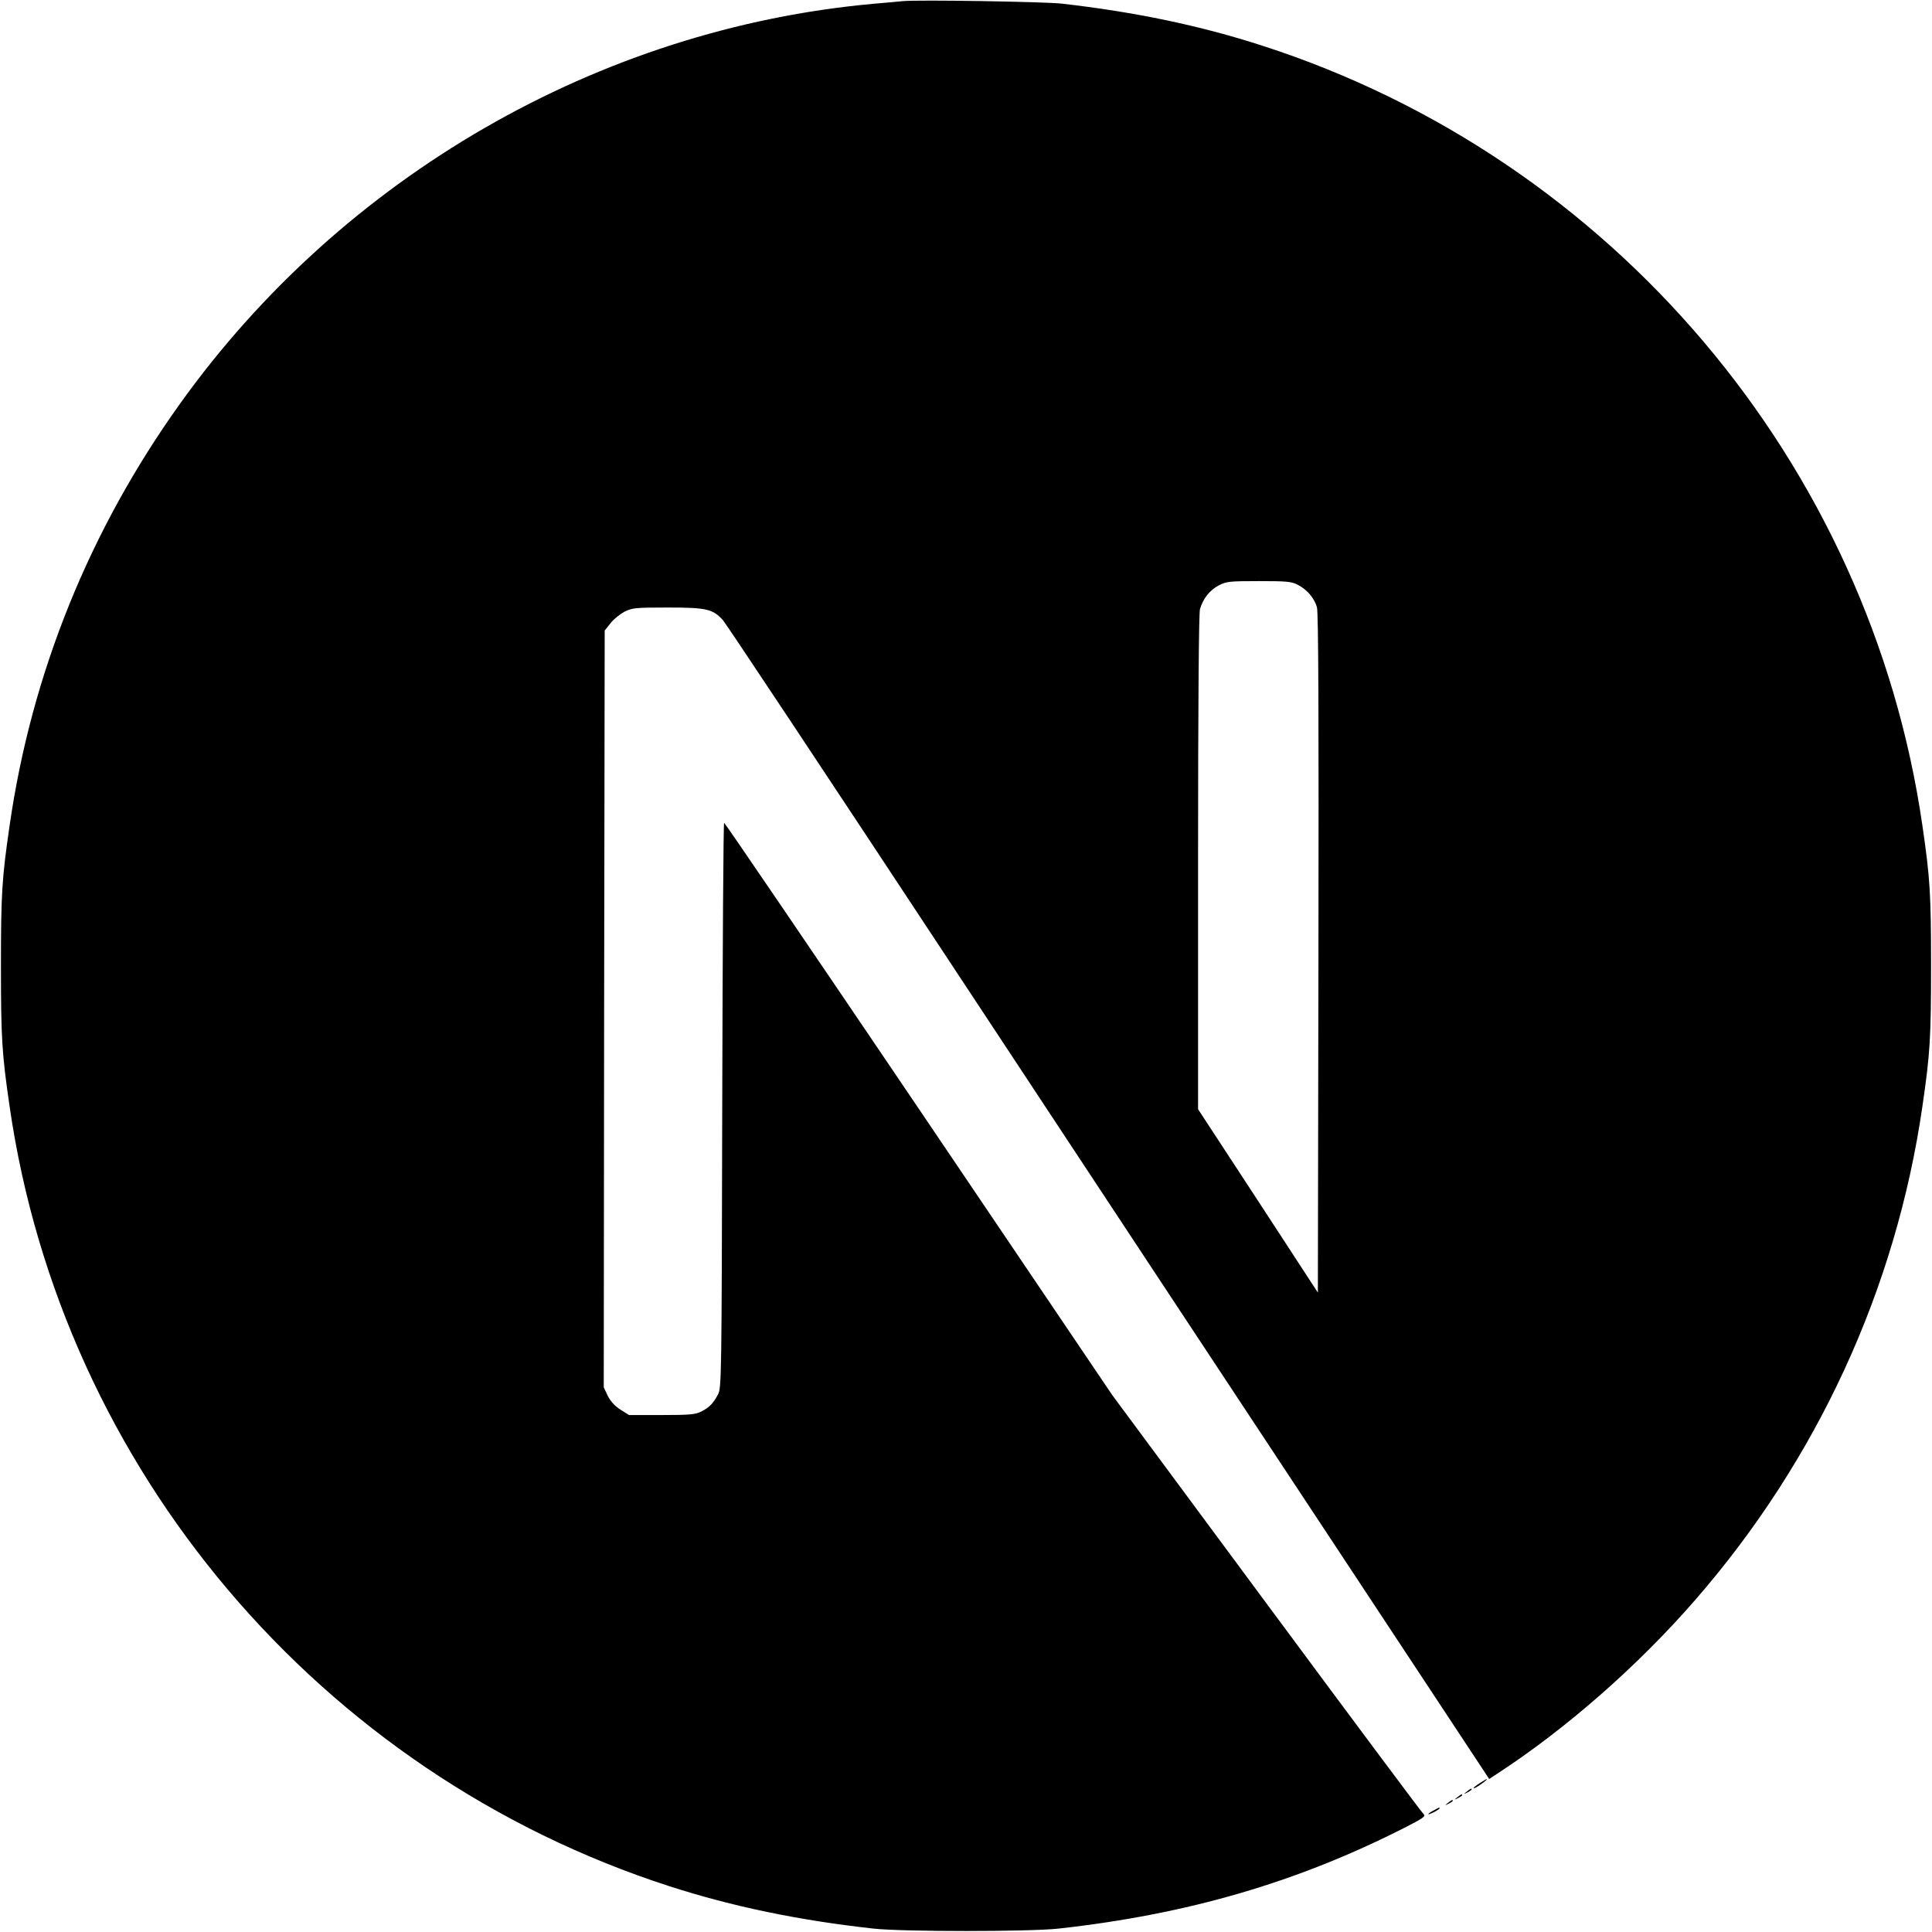
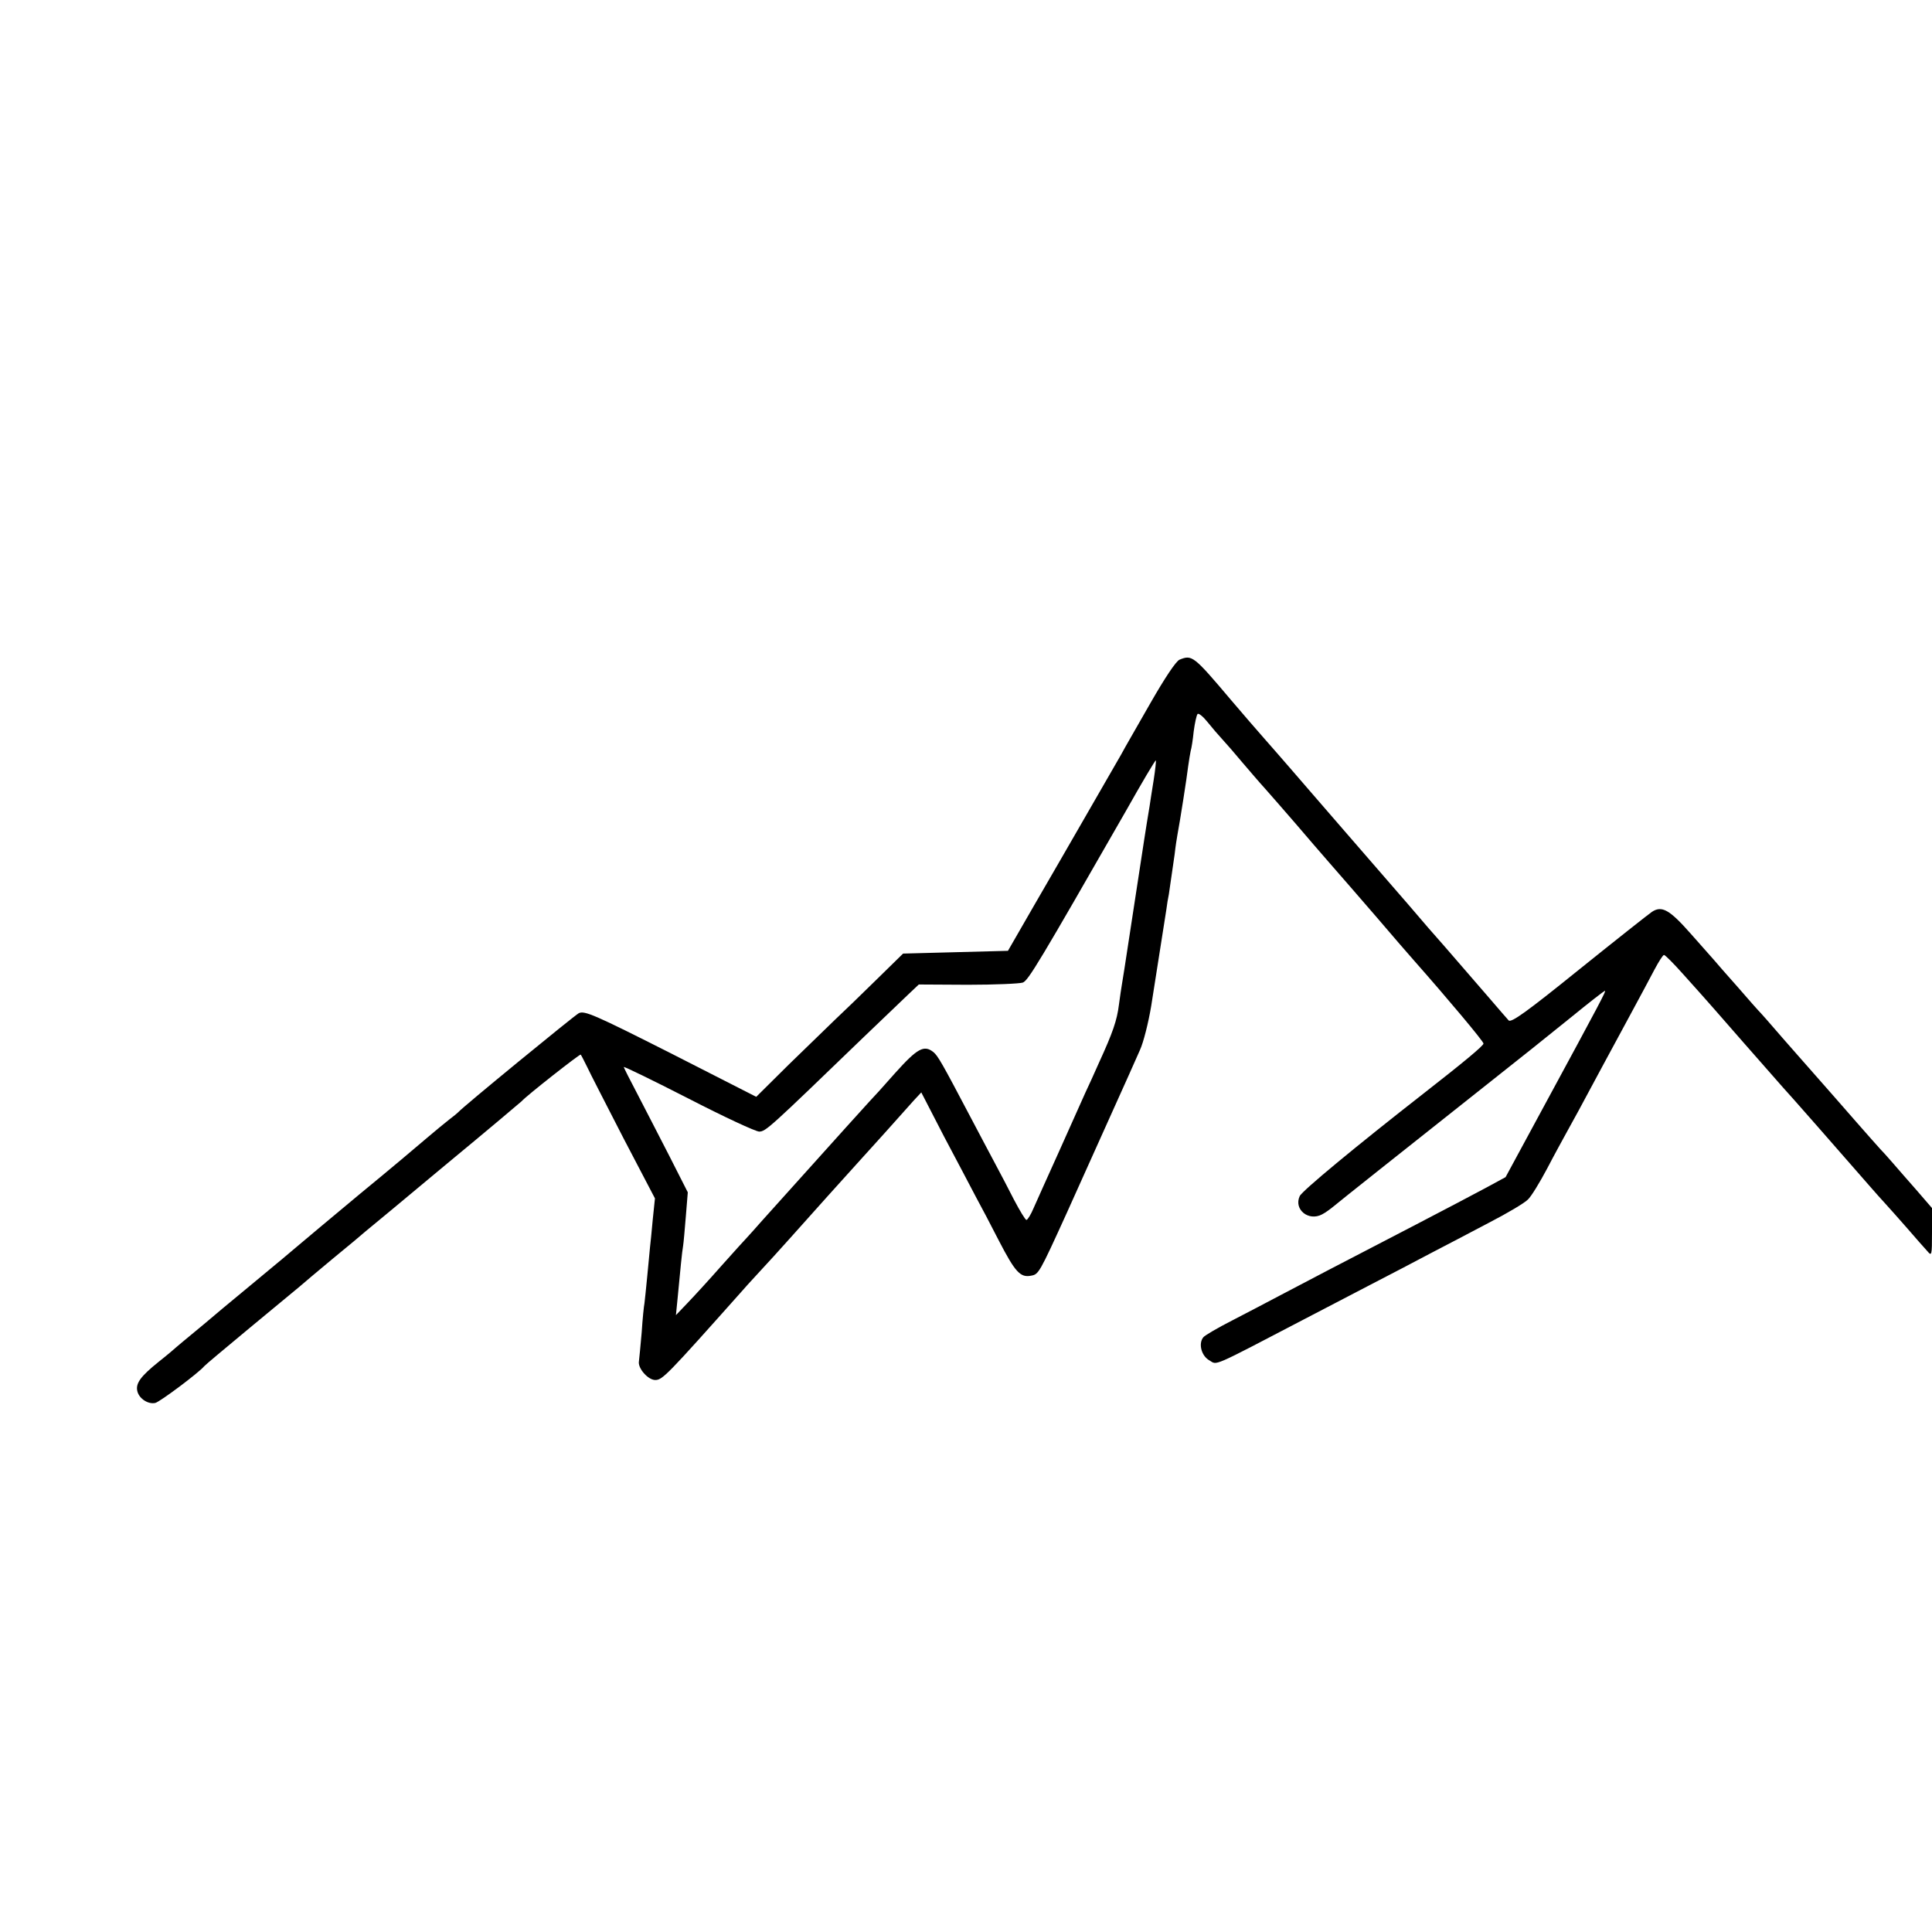
- <svg xmlns="http://www.w3.org/2000/svg" version="1.0" width="1024pt" height="1024pt" viewBox="0 0 1024 1024" preserveAspectRatio="xMidYMid meet">
-   <g transform="translate(0,1024) scale(0.1,-0.1)" fill="#000000" stroke="none">
-     <path d="M4785 10234 c-22 -2 -92 -9 -155 -14 -1453 -131 -2814 -915 -3676 -2120 -480 -670 -787 -1430 -903 -2235 -41 -281 -46 -364 -46 -745 0 -381 5 -464 46 -745 278 -1921 1645 -3535 3499 -4133 332 -107 682 -180 1080 -224 155 -17 825 -17 980 0 687 76 1269 246 1843 539 88 45 105 57 93 67 -8 6 -383 509 -833 1117 l-818 1105 -1025 1517 c-564 834 -1028 1516 -1032 1516 -4 1 -8 -673 -10 -1496 -3 -1441 -4 -1499 -22 -1533 -26 -49 -46 -69 -88 -91 -32 -16 -60 -19 -211 -19 l-173 0 -46 29 c-30 19 -52 44 -67 73 l-21 45 2 2005 3 2006 31 39 c16 21 50 48 74 61 41 20 57 22 230 22 204 0 238 -8 291 -66 15 -16 570 -852 1234 -1859 664 -1007 1572 -2382 2018 -3057 l810 -1227 41 27 c363 236 747 572 1051 922 647 743 1064 1649 1204 2615 41 281 46 364 46 745 0 381 -5 464 -46 745 -278 1921 -1645 3535 -3499 4133 -327 106 -675 179 -1065 223 -96 10 -757 21 -840 13z m2094 -3094 c48 -24 87 -70 101 -118 8 -26 10 -582 8 -1835 l-3 -1798 -317 486 -318 486 0 1307 c0 845 4 1320 10 1343 16 56 51 100 99 126 41 21 56 23 213 23 148 0 174 -2 207 -20z" />
-     <path d="M7843 789 c-35 -22 -46 -37 -15 -20 22 13 58 40 52 41 -3 0 -20 -10 -37 -21z" />
-     <path d="M7774 744 c-18 -14 -18 -15 4 -4 12 6 22 13 22 15 0 8 -5 6 -26 -11z" />
-     <path d="M7724 714 c-18 -14 -18 -15 4 -4 12 6 22 13 22 15 0 8 -5 6 -26 -11z" />
-     <path d="M7674 684 c-18 -14 -18 -15 4 -4 12 6 22 13 22 15 0 8 -5 6 -26 -11z" />
-     <path d="M7598 644 c-38 -20 -36 -28 2 -9 17 9 30 18 30 20 0 7 -1 6 -32 -11z" />
+ <svg xmlns="http://www.w3.org/2000/svg" version="1.0" width="700pt" height="700pt" viewBox="0 0 700 700" preserveAspectRatio="xMidYMid meet">
+   <g transform="translate(0,700) scale(0.1,-0.1)" fill="#000000" stroke="none">
+     <path d="M4274 4610 c-13 -5 -54 -67 -105 -156 -46 -81 -95 -165 -107 -188 -32 -55 -197 -343 -315 -546 l-95 -165 -190 -5 -190 -5 -99 -97 c-54 -53 -120 -117 -148 -143 -27 -26 -103 -100 -168 -163 l-117 -116 -310 158 c-277 140 -312 155 -333 145 -18 -10 -422 -341 -437 -359 -3 -3 -17 -15 -32 -26 -15 -12 -51 -41 -80 -66 -29 -25 -138 -117 -243 -203 -104 -87 -203 -169 -220 -184 -16 -14 -95 -80 -175 -146 -80 -66 -147 -122 -150 -125 -3 -3 -30 -25 -60 -50 -30 -25 -57 -47 -60 -50 -3 -3 -32 -28 -65 -54 -66 -53 -85 -79 -77 -108 7 -26 39 -47 65 -41 18 5 157 109 177 133 3 4 77 66 165 139 88 73 169 140 180 149 11 10 65 55 120 101 55 45 109 90 120 100 11 9 142 117 290 241 149 123 272 227 275 230 15 18 211 172 214 169 2 -2 12 -22 23 -44 10 -22 70 -138 132 -259 l114 -218 -8 -77 c-4 -42 -8 -87 -10 -101 -1 -14 -6 -61 -10 -105 -4 -44 -9 -88 -10 -97 -2 -9 -7 -57 -10 -105 -4 -48 -9 -96 -10 -105 -5 -25 33 -68 59 -68 26 0 41 15 316 324 19 22 51 56 70 77 19 20 64 70 100 110 55 62 232 259 265 295 5 6 44 48 85 94 41 46 87 97 101 113 l27 29 82 -159 c46 -87 98 -185 115 -218 18 -33 56 -105 84 -160 59 -114 78 -135 117 -127 27 5 29 7 129 227 20 45 179 398 225 500 10 22 28 63 40 90 13 28 31 100 41 160 18 114 47 298 55 350 2 17 6 41 9 55 4 26 9 61 21 145 3 28 8 59 10 70 9 47 35 213 39 249 3 21 7 46 9 55 3 9 8 41 11 71 4 30 10 58 14 63 4 4 20 -9 36 -29 16 -20 40 -48 54 -63 14 -15 46 -52 71 -82 25 -29 63 -74 86 -99 22 -25 71 -81 109 -125 37 -44 94 -109 125 -145 32 -36 105 -121 165 -190 59 -69 121 -141 139 -161 121 -137 251 -292 251 -300 0 -8 -75 -70 -216 -180 -242 -189 -442 -354 -450 -373 -22 -48 32 -92 81 -66 12 6 31 20 43 30 25 21 233 186 537 427 113 89 258 205 322 257 65 53 120 96 123 96 5 0 -15 -38 -222 -420 l-138 -255 -70 -38 c-39 -21 -153 -81 -255 -134 -278 -144 -406 -211 -495 -258 -44 -23 -121 -64 -172 -90 -51 -26 -97 -53 -103 -60 -19 -23 -7 -68 22 -84 29 -17 2 -29 343 149 61 32 169 88 240 125 72 37 171 89 220 115 50 26 144 75 210 110 66 34 130 72 141 84 12 11 43 62 69 111 26 50 58 108 70 130 22 39 54 98 130 240 21 39 66 122 100 185 34 63 75 139 90 168 15 28 30 52 34 52 4 0 34 -30 67 -67 32 -36 64 -71 69 -77 6 -6 73 -83 150 -171 77 -88 142 -162 145 -165 5 -4 233 -264 320 -364 14 -16 36 -41 50 -56 14 -15 50 -56 80 -90 30 -35 63 -72 73 -83 16 -19 17 -17 17 68 l0 88 -57 66 c-32 36 -69 79 -83 95 -14 16 -34 39 -45 50 -11 12 -49 55 -85 96 -65 74 -116 133 -135 154 -20 23 -143 162 -171 195 -16 19 -36 41 -44 50 -9 9 -47 52 -85 96 -39 44 -77 87 -85 97 -8 9 -46 52 -85 96 -76 86 -104 102 -140 78 -13 -9 -132 -103 -265 -210 -187 -151 -245 -193 -254 -183 -6 7 -38 43 -71 82 -97 112 -110 127 -161 186 -27 30 -86 98 -130 150 -45 52 -148 171 -229 264 -81 94 -171 197 -199 230 -28 32 -71 82 -96 110 -25 28 -79 91 -120 139 -136 161 -141 164 -186 146z m-94 -436 c-6 -38 -13 -81 -15 -96 -7 -42 -13 -79 -19 -118 -3 -19 -19 -125 -36 -235 -17 -110 -33 -216 -36 -235 -3 -19 -7 -44 -9 -56 -2 -11 -7 -45 -11 -75 -7 -56 -22 -100 -72 -209 -16 -36 -38 -85 -50 -110 -11 -25 -53 -119 -94 -210 -41 -91 -83 -184 -93 -207 -10 -24 -22 -43 -26 -43 -4 0 -24 33 -45 73 -20 39 -51 99 -69 132 -18 33 -58 110 -90 170 -101 192 -117 220 -133 233 -34 27 -58 14 -138 -75 -43 -49 -85 -95 -94 -104 -8 -9 -47 -52 -86 -95 -39 -43 -115 -128 -170 -189 -54 -60 -115 -128 -134 -149 -19 -22 -42 -47 -50 -56 -8 -8 -51 -56 -95 -105 -44 -50 -99 -110 -123 -135 l-43 -45 6 60 c10 105 16 169 20 191 2 12 6 60 10 108 l7 86 -67 132 c-37 73 -90 174 -116 225 -27 51 -49 95 -49 97 0 3 105 -48 234 -114 128 -66 244 -120 257 -120 24 1 35 11 380 344 69 66 142 136 162 155 l36 34 178 -1 c98 0 188 4 199 8 20 8 59 73 373 621 58 103 107 186 109 184 1 -1 -2 -33 -8 -71z" />
  </g>
</svg>
